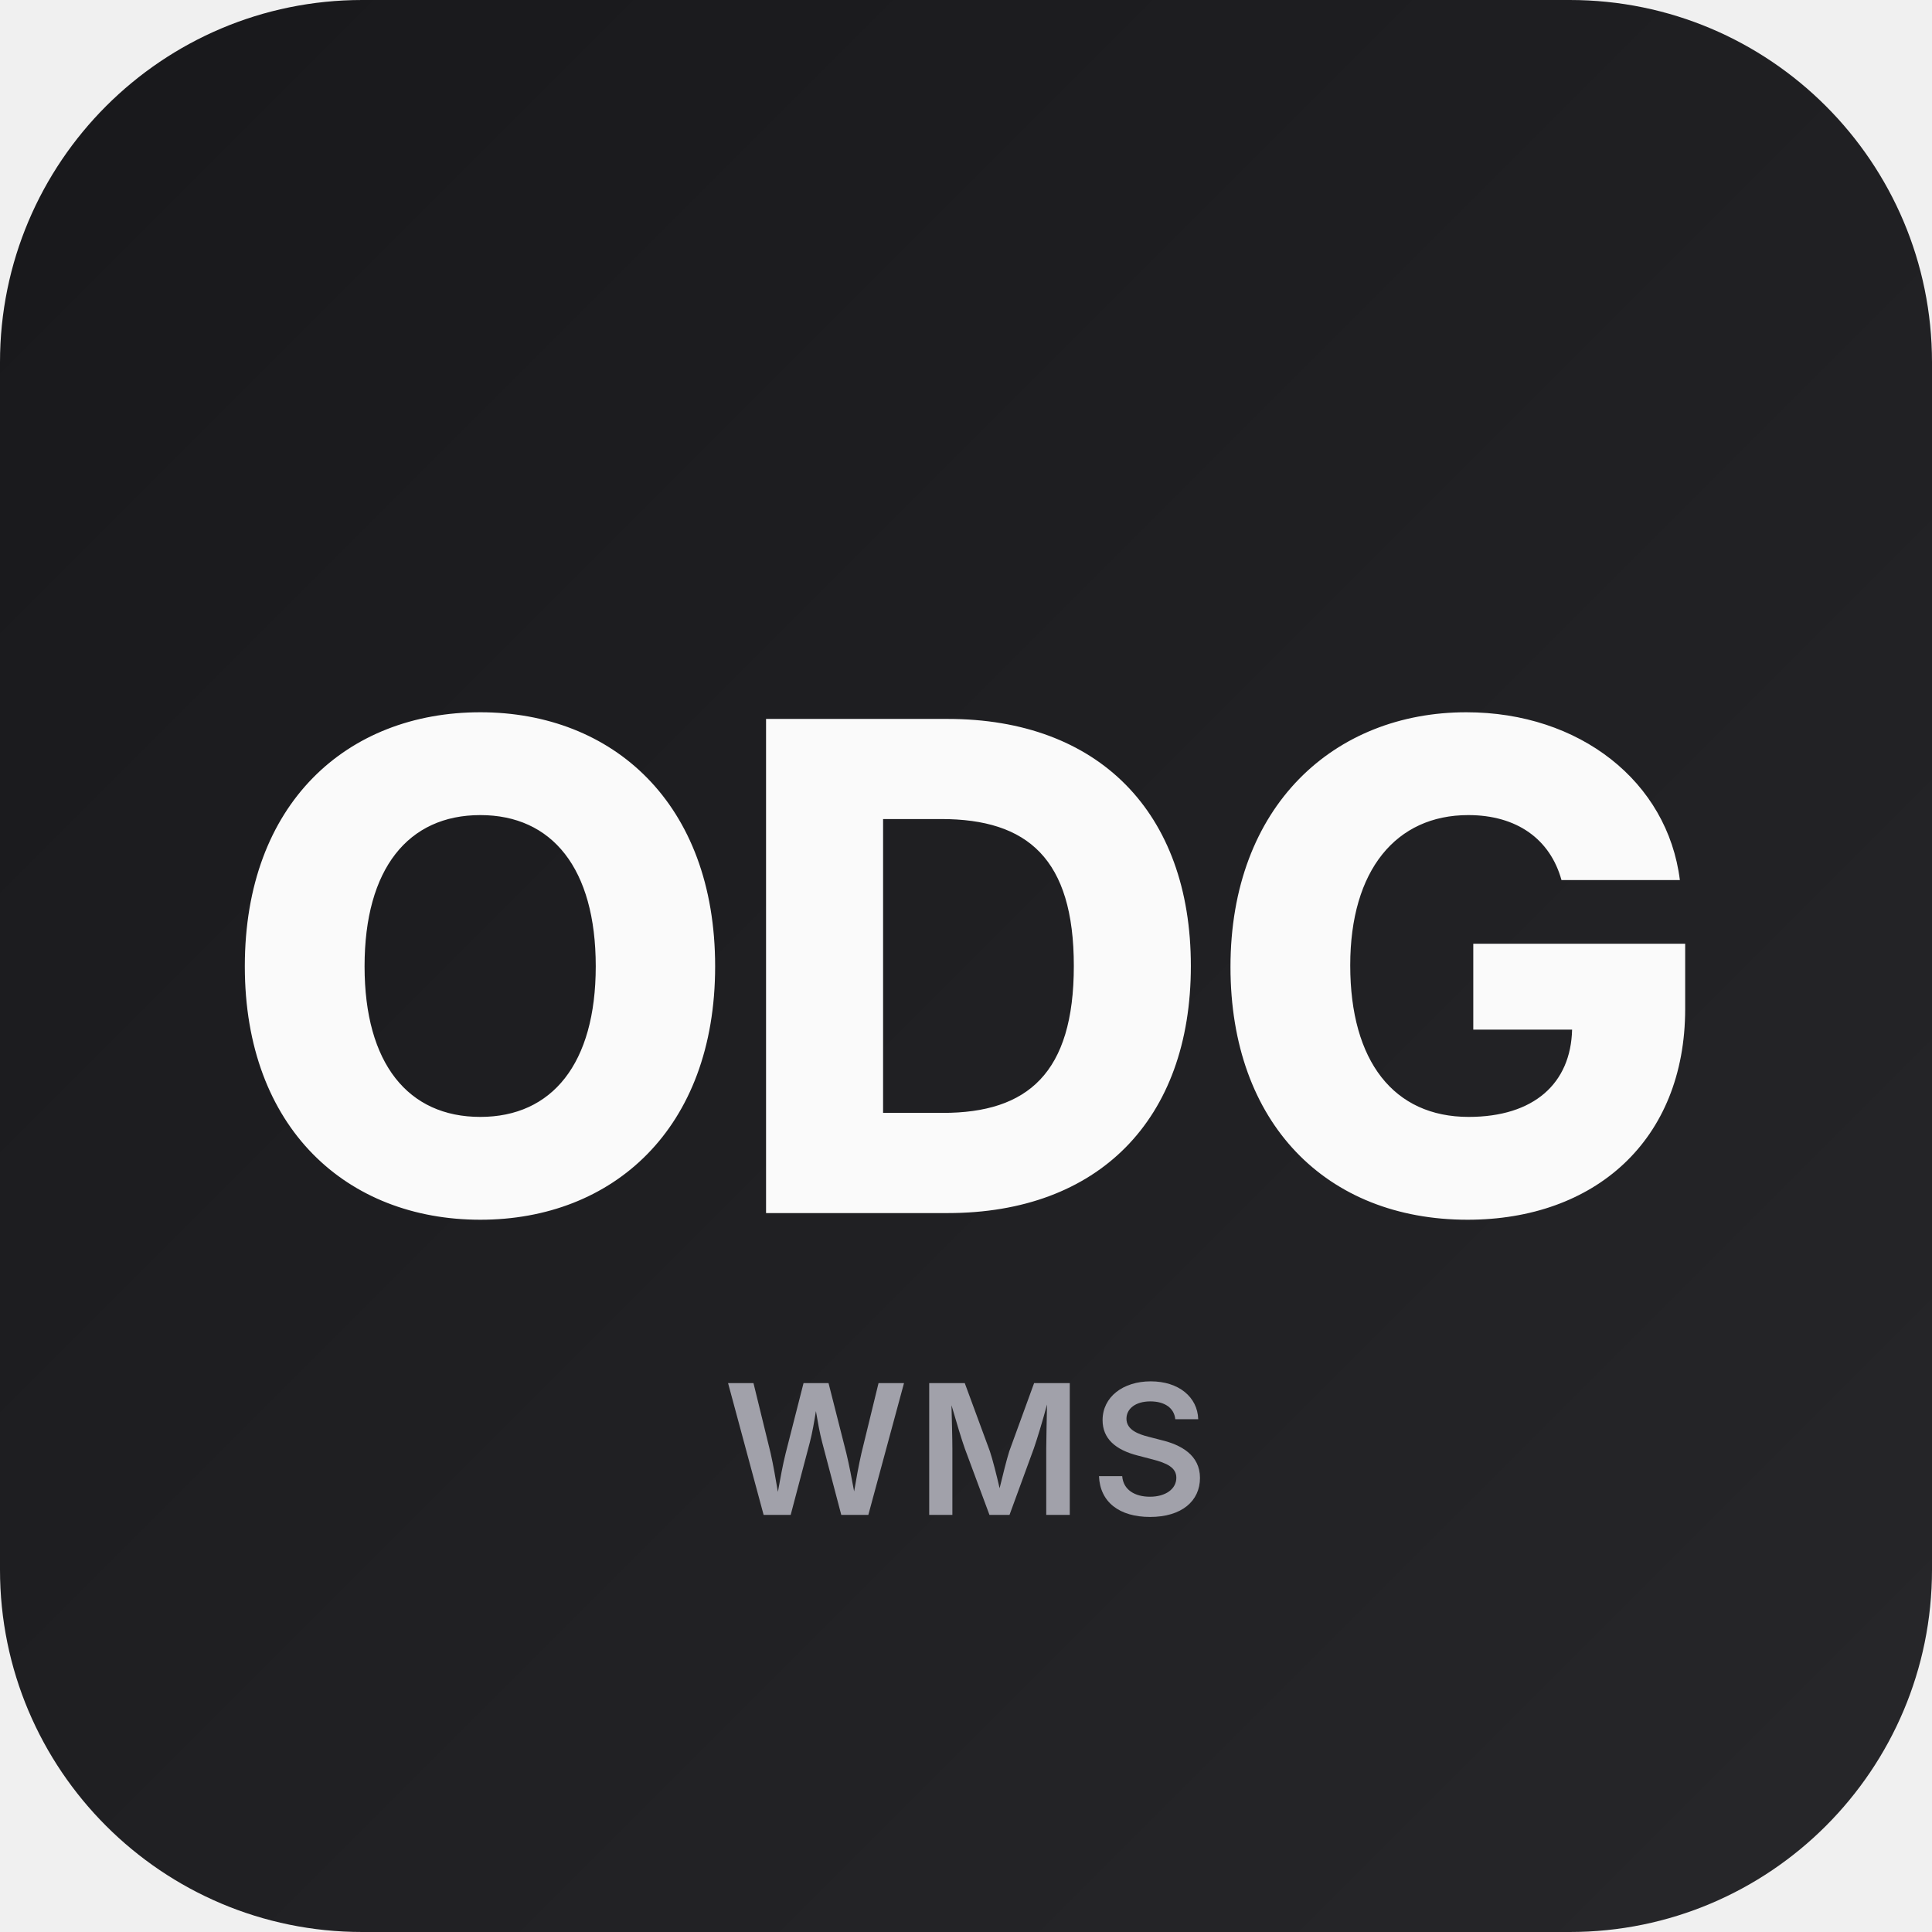
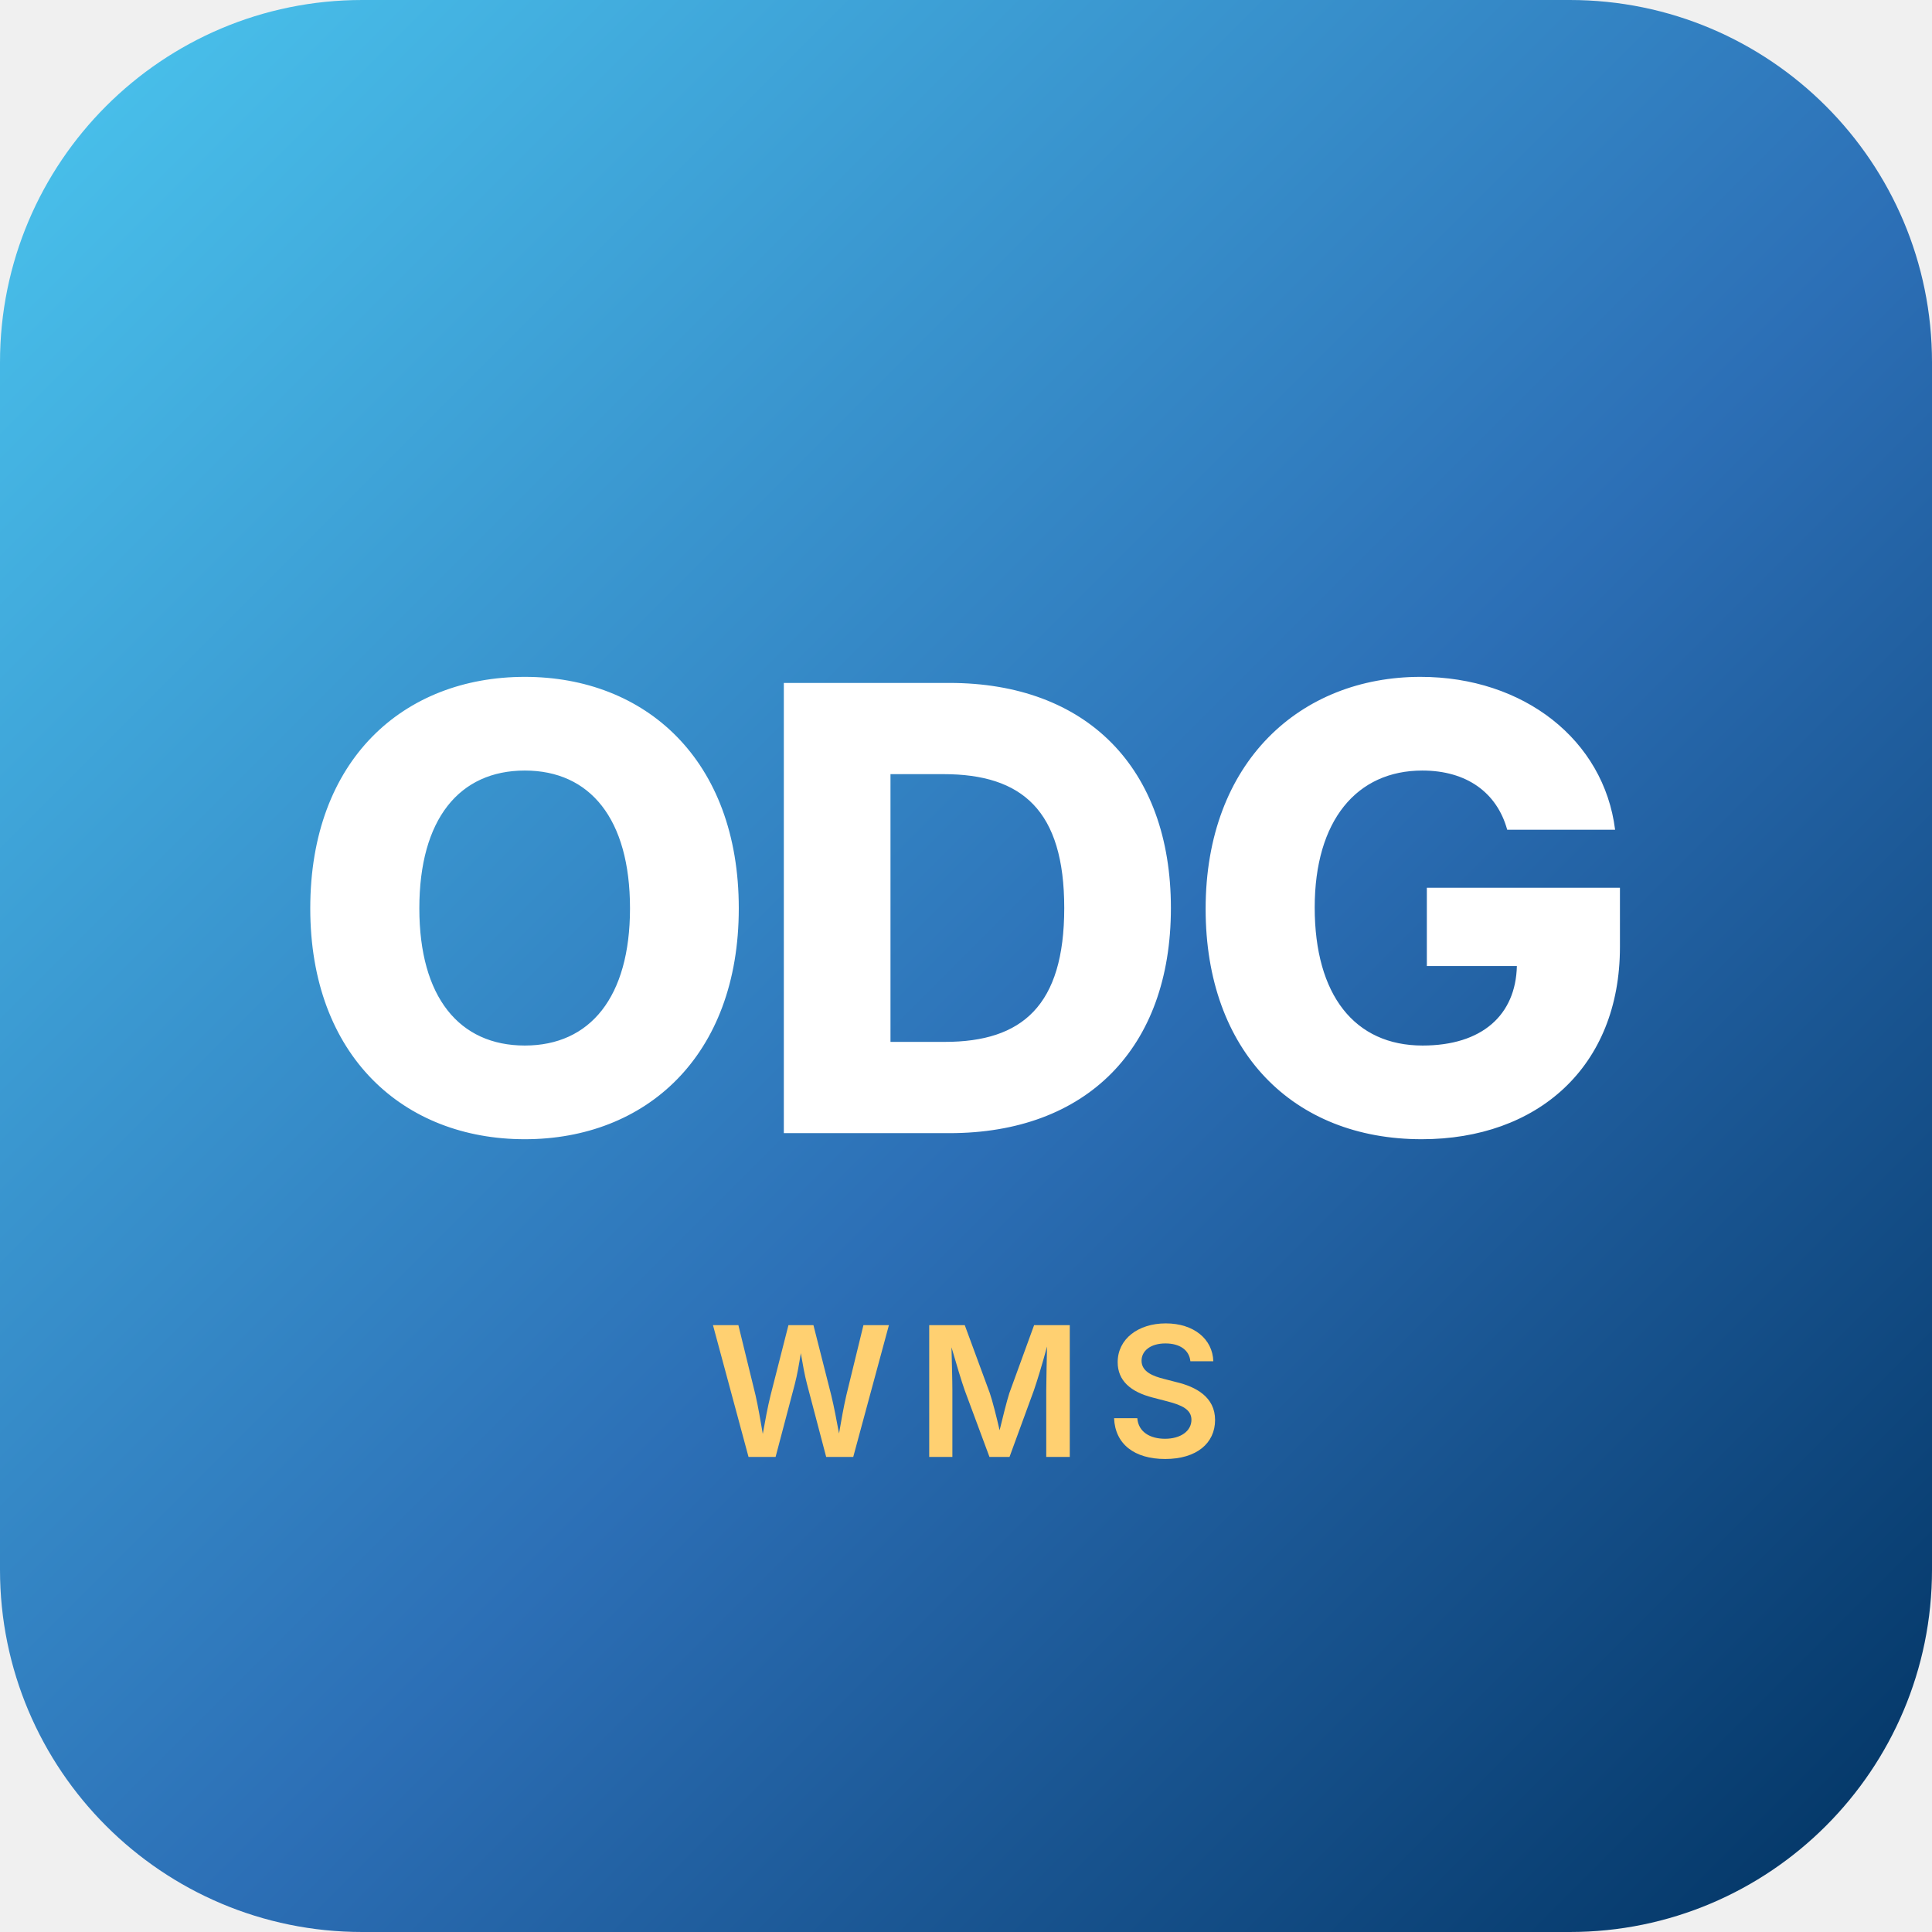
<svg xmlns="http://www.w3.org/2000/svg" viewBox="0 0 512 512">
  <defs>
    <linearGradient id="bg" x1="0" y1="0" x2="1" y2="1">
-       <stop offset="0%" stop-color="#18181b" />
-       <stop offset="100%" stop-color="#27272a" />
+       <stop offset="0%" stop-color="#4bc7ef" />
+       <stop offset="55%" stop-color="#2c6fb6" />
+       <stop offset="100%" stop-color="#003260" />
    </linearGradient>
  </defs>
  <rect width="512" height="512" rx="96" fill="url(#bg)" />
-   <text x="50%" y="50%" text-anchor="middle" dominant-baseline="central" font-family="system-ui, -apple-system, sans-serif" font-weight="800" font-size="180" fill="#fafafa" letter-spacing="-4">ODG</text>
-   <text x="50%" y="75%" text-anchor="middle" dominant-baseline="central" font-family="system-ui, -apple-system, sans-serif" font-weight="600" font-size="48" fill="#a1a1aa" letter-spacing="2">WMS</text>
+   <text x="50%" y="47%" text-anchor="middle" dominant-baseline="central" font-family="Montserrat, system-ui, -apple-system, sans-serif" font-weight="800" font-size="164" fill="#ffffff" letter-spacing="-4">ODG</text>
+   <text x="50%" y="72%" text-anchor="middle" dominant-baseline="central" font-family="Montserrat, system-ui, -apple-system, sans-serif" font-weight="600" font-size="48" fill="#ffd071" letter-spacing="6">WMS</text>
</svg>
